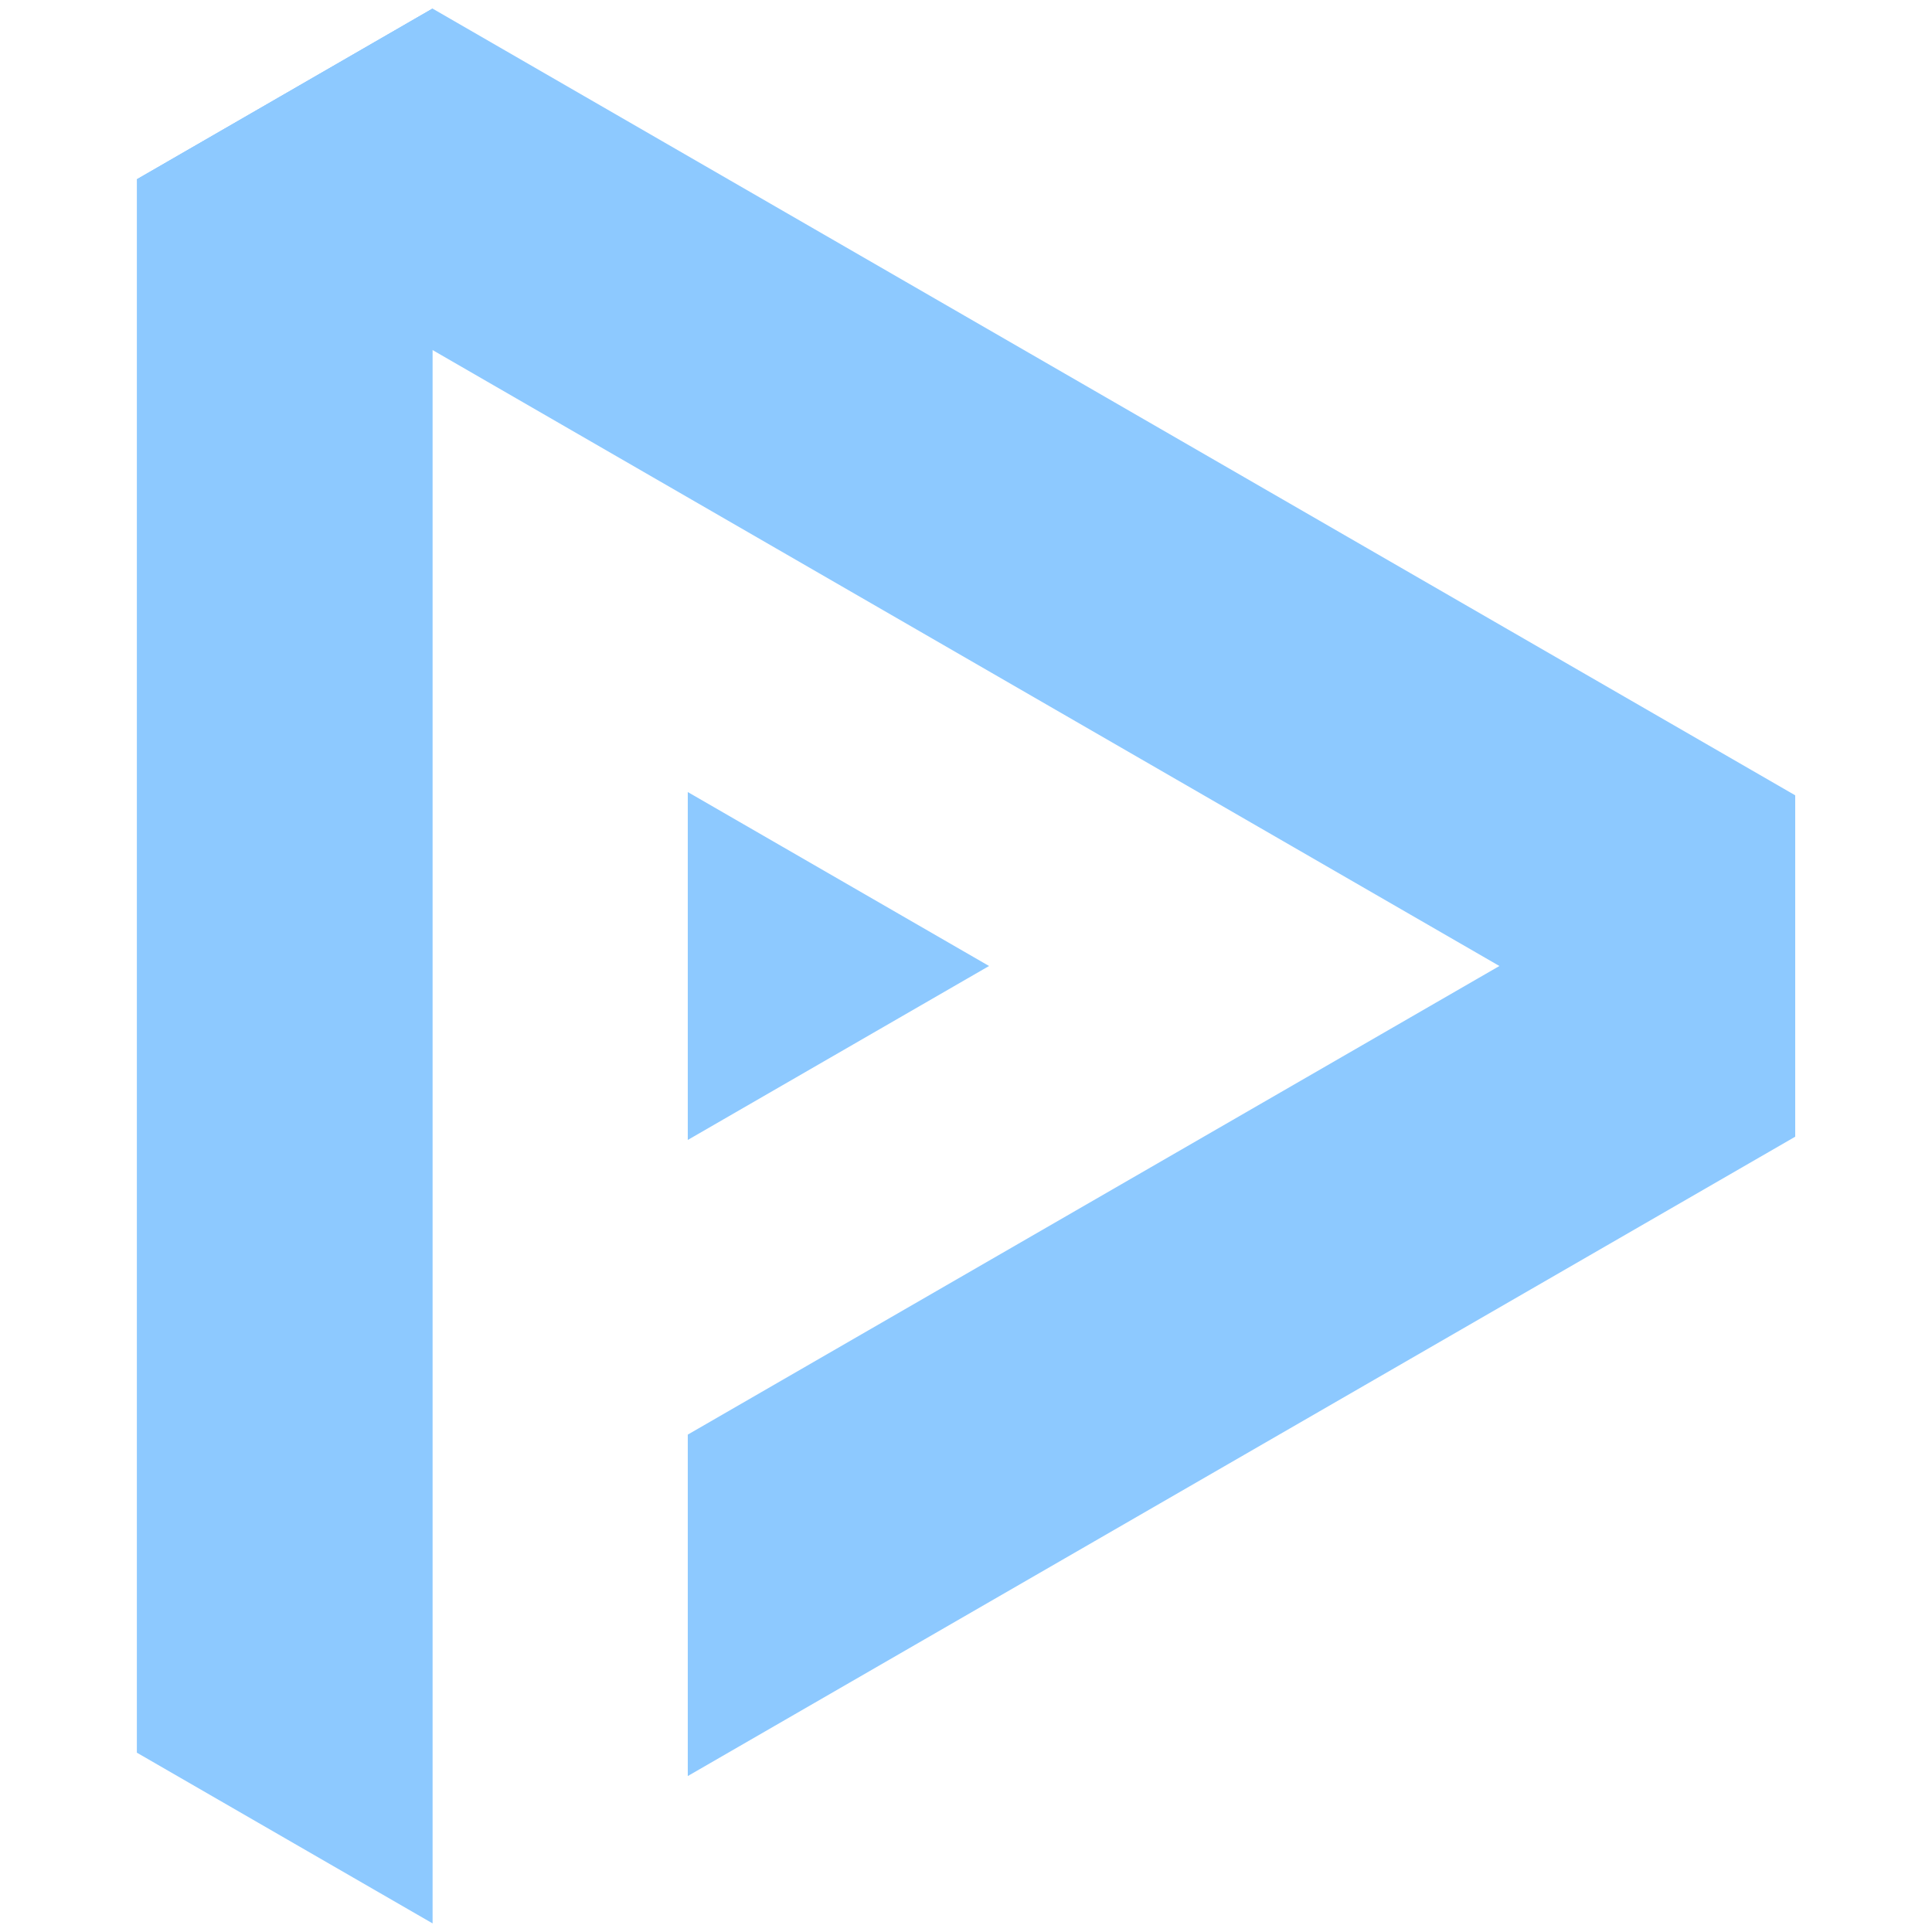
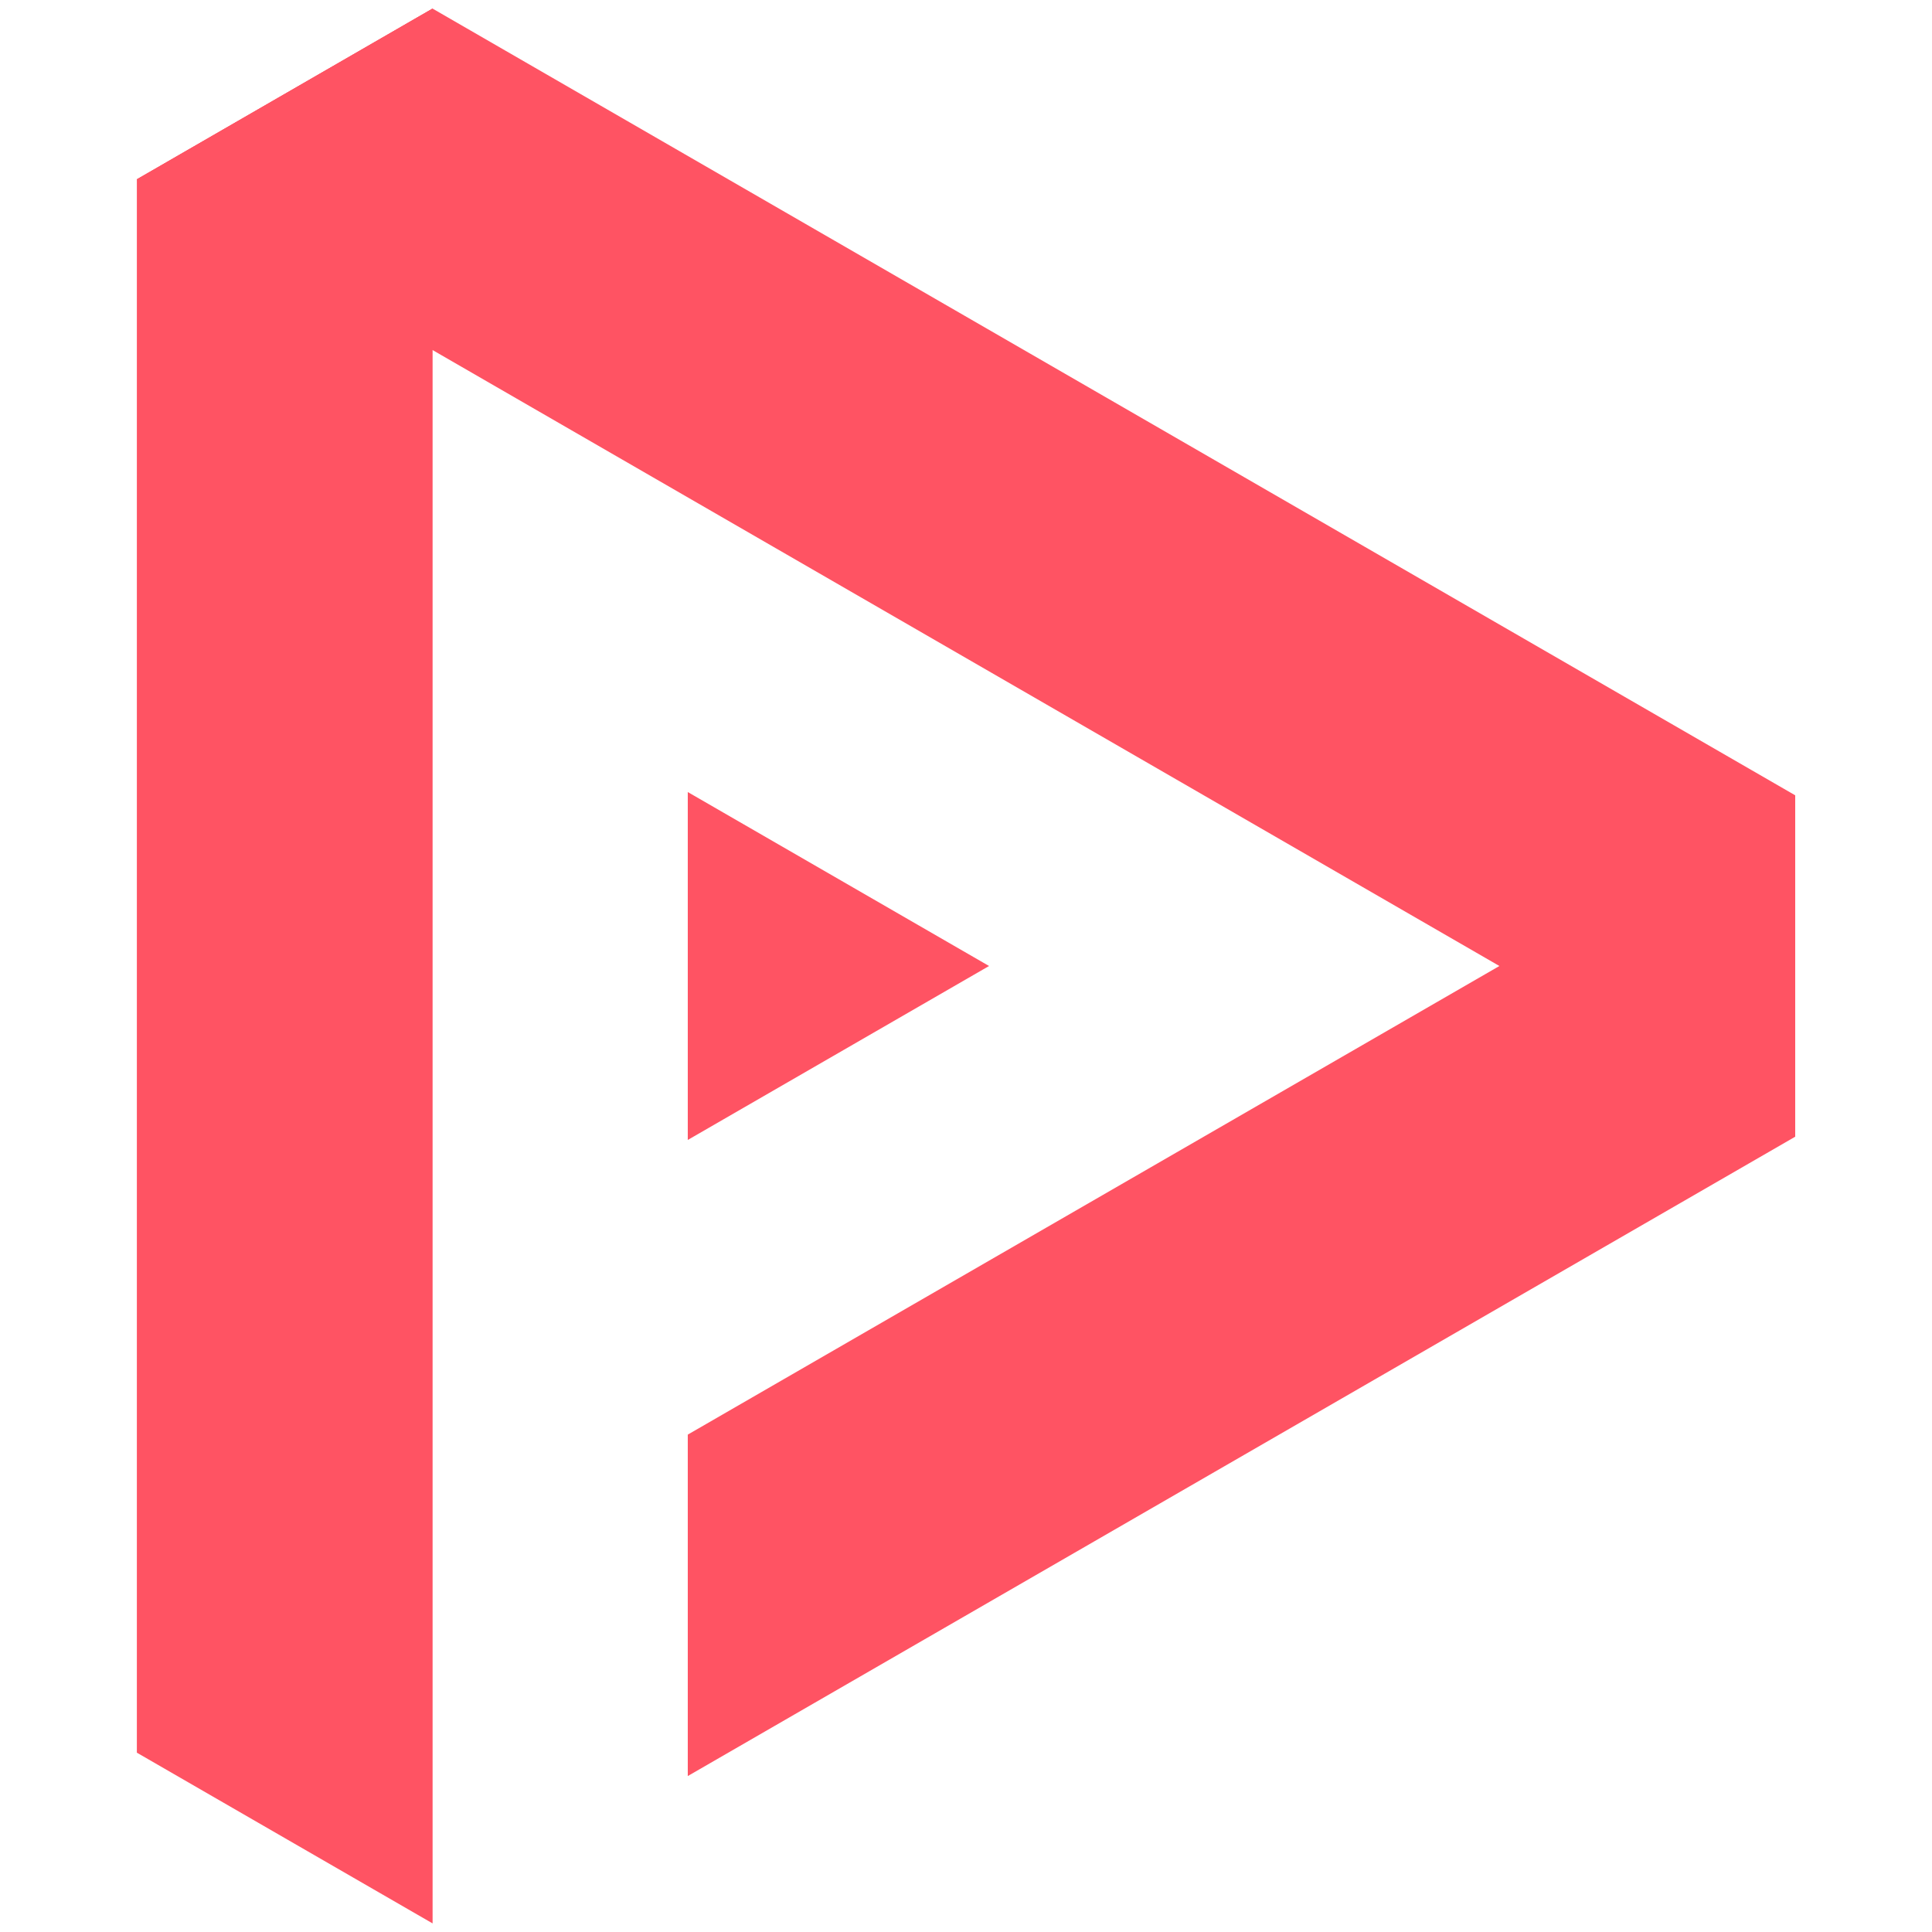
<svg xmlns="http://www.w3.org/2000/svg" viewBox="145 139 202 202">
-   <path fill="#8dc9ff" d="M 159.309 322.25 L 159.309 157.75 L 190.23 139.898 L 190.23 340.102 L 159.309 322.25" />
-   <path fill="#8dc9ff" d="M 190.227 139.898 L 332.688 222.148 L 332.691 257.852 L 159.309 157.75 L 190.227 139.898" />
-   <path fill="#8dc9ff" d="M 190.227 175.602 L 159.309 157.75 L 190.227 139.898 L 190.227 175.602" />
-   <path fill="#8dc9ff" d="M 332.691 257.852 L 216.91 324.695 L 216.91 288.996 L 332.688 222.148 L 332.691 257.852" />
-   <path fill="#8dc9ff" d="M 301.77 240 L 332.688 222.148 L 332.691 257.852 L 301.77 240" />
-   <path fill="#8dc9ff" d="M 216.91 221.812 L 216.91 258.188 L 248.41 240 L 216.91 221.812" />
+   <path fill="#ff5363" d="M 159.309 322.25 L 159.309 157.75 L 190.23 139.898 L 190.23 340.102 L 159.309 322.25" />
+   <path fill="#ff5363" d="M 190.227 139.898 L 332.688 222.148 L 332.691 257.852 L 159.309 157.75 L 190.227 139.898" />
+   <path fill="#ff5363" d="M 190.227 175.602 L 159.309 157.75 L 190.227 139.898 L 190.227 175.602" />
+   <path fill="#ff5363" d="M 332.691 257.852 L 216.91 324.695 L 216.91 288.996 L 332.688 222.148 L 332.691 257.852" />
+   <path fill="#ff5363" d="M 301.77 240 L 332.688 222.148 L 332.691 257.852 L 301.77 240" />
+   <path fill="#ff5363" d="M 216.91 221.812 L 216.91 258.188 L 248.41 240 L 216.91 221.812" />
</svg>
